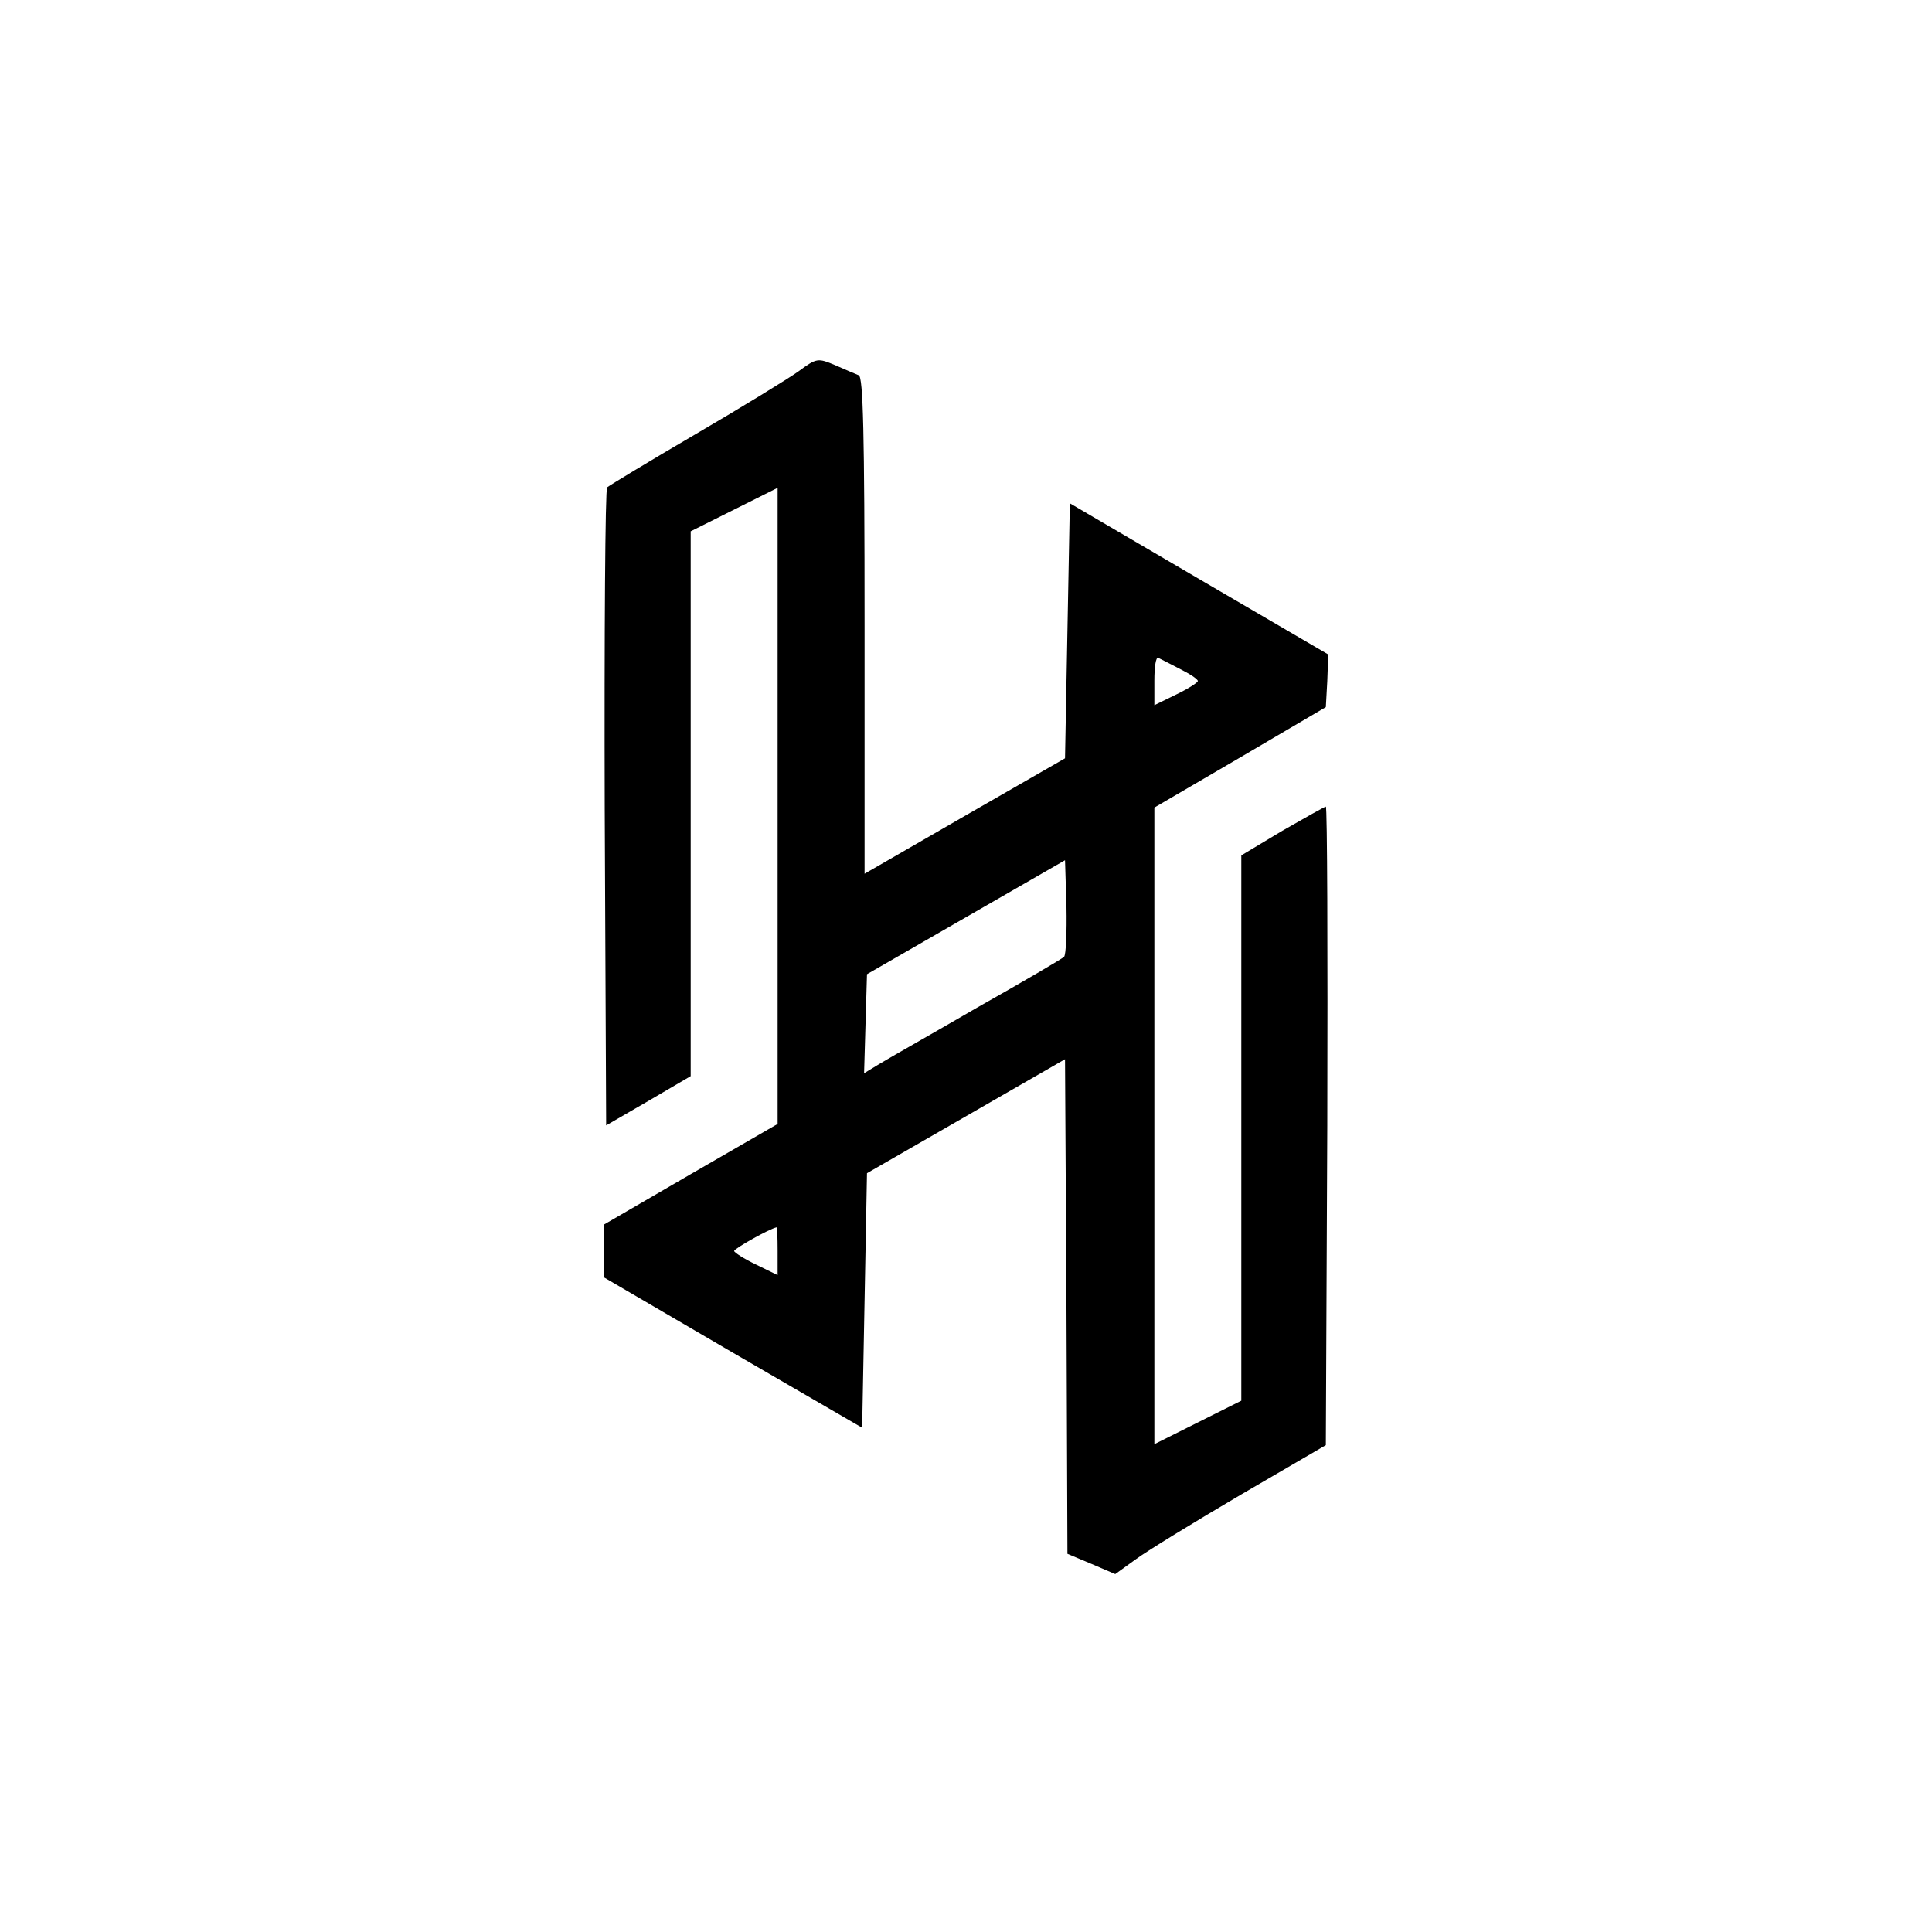
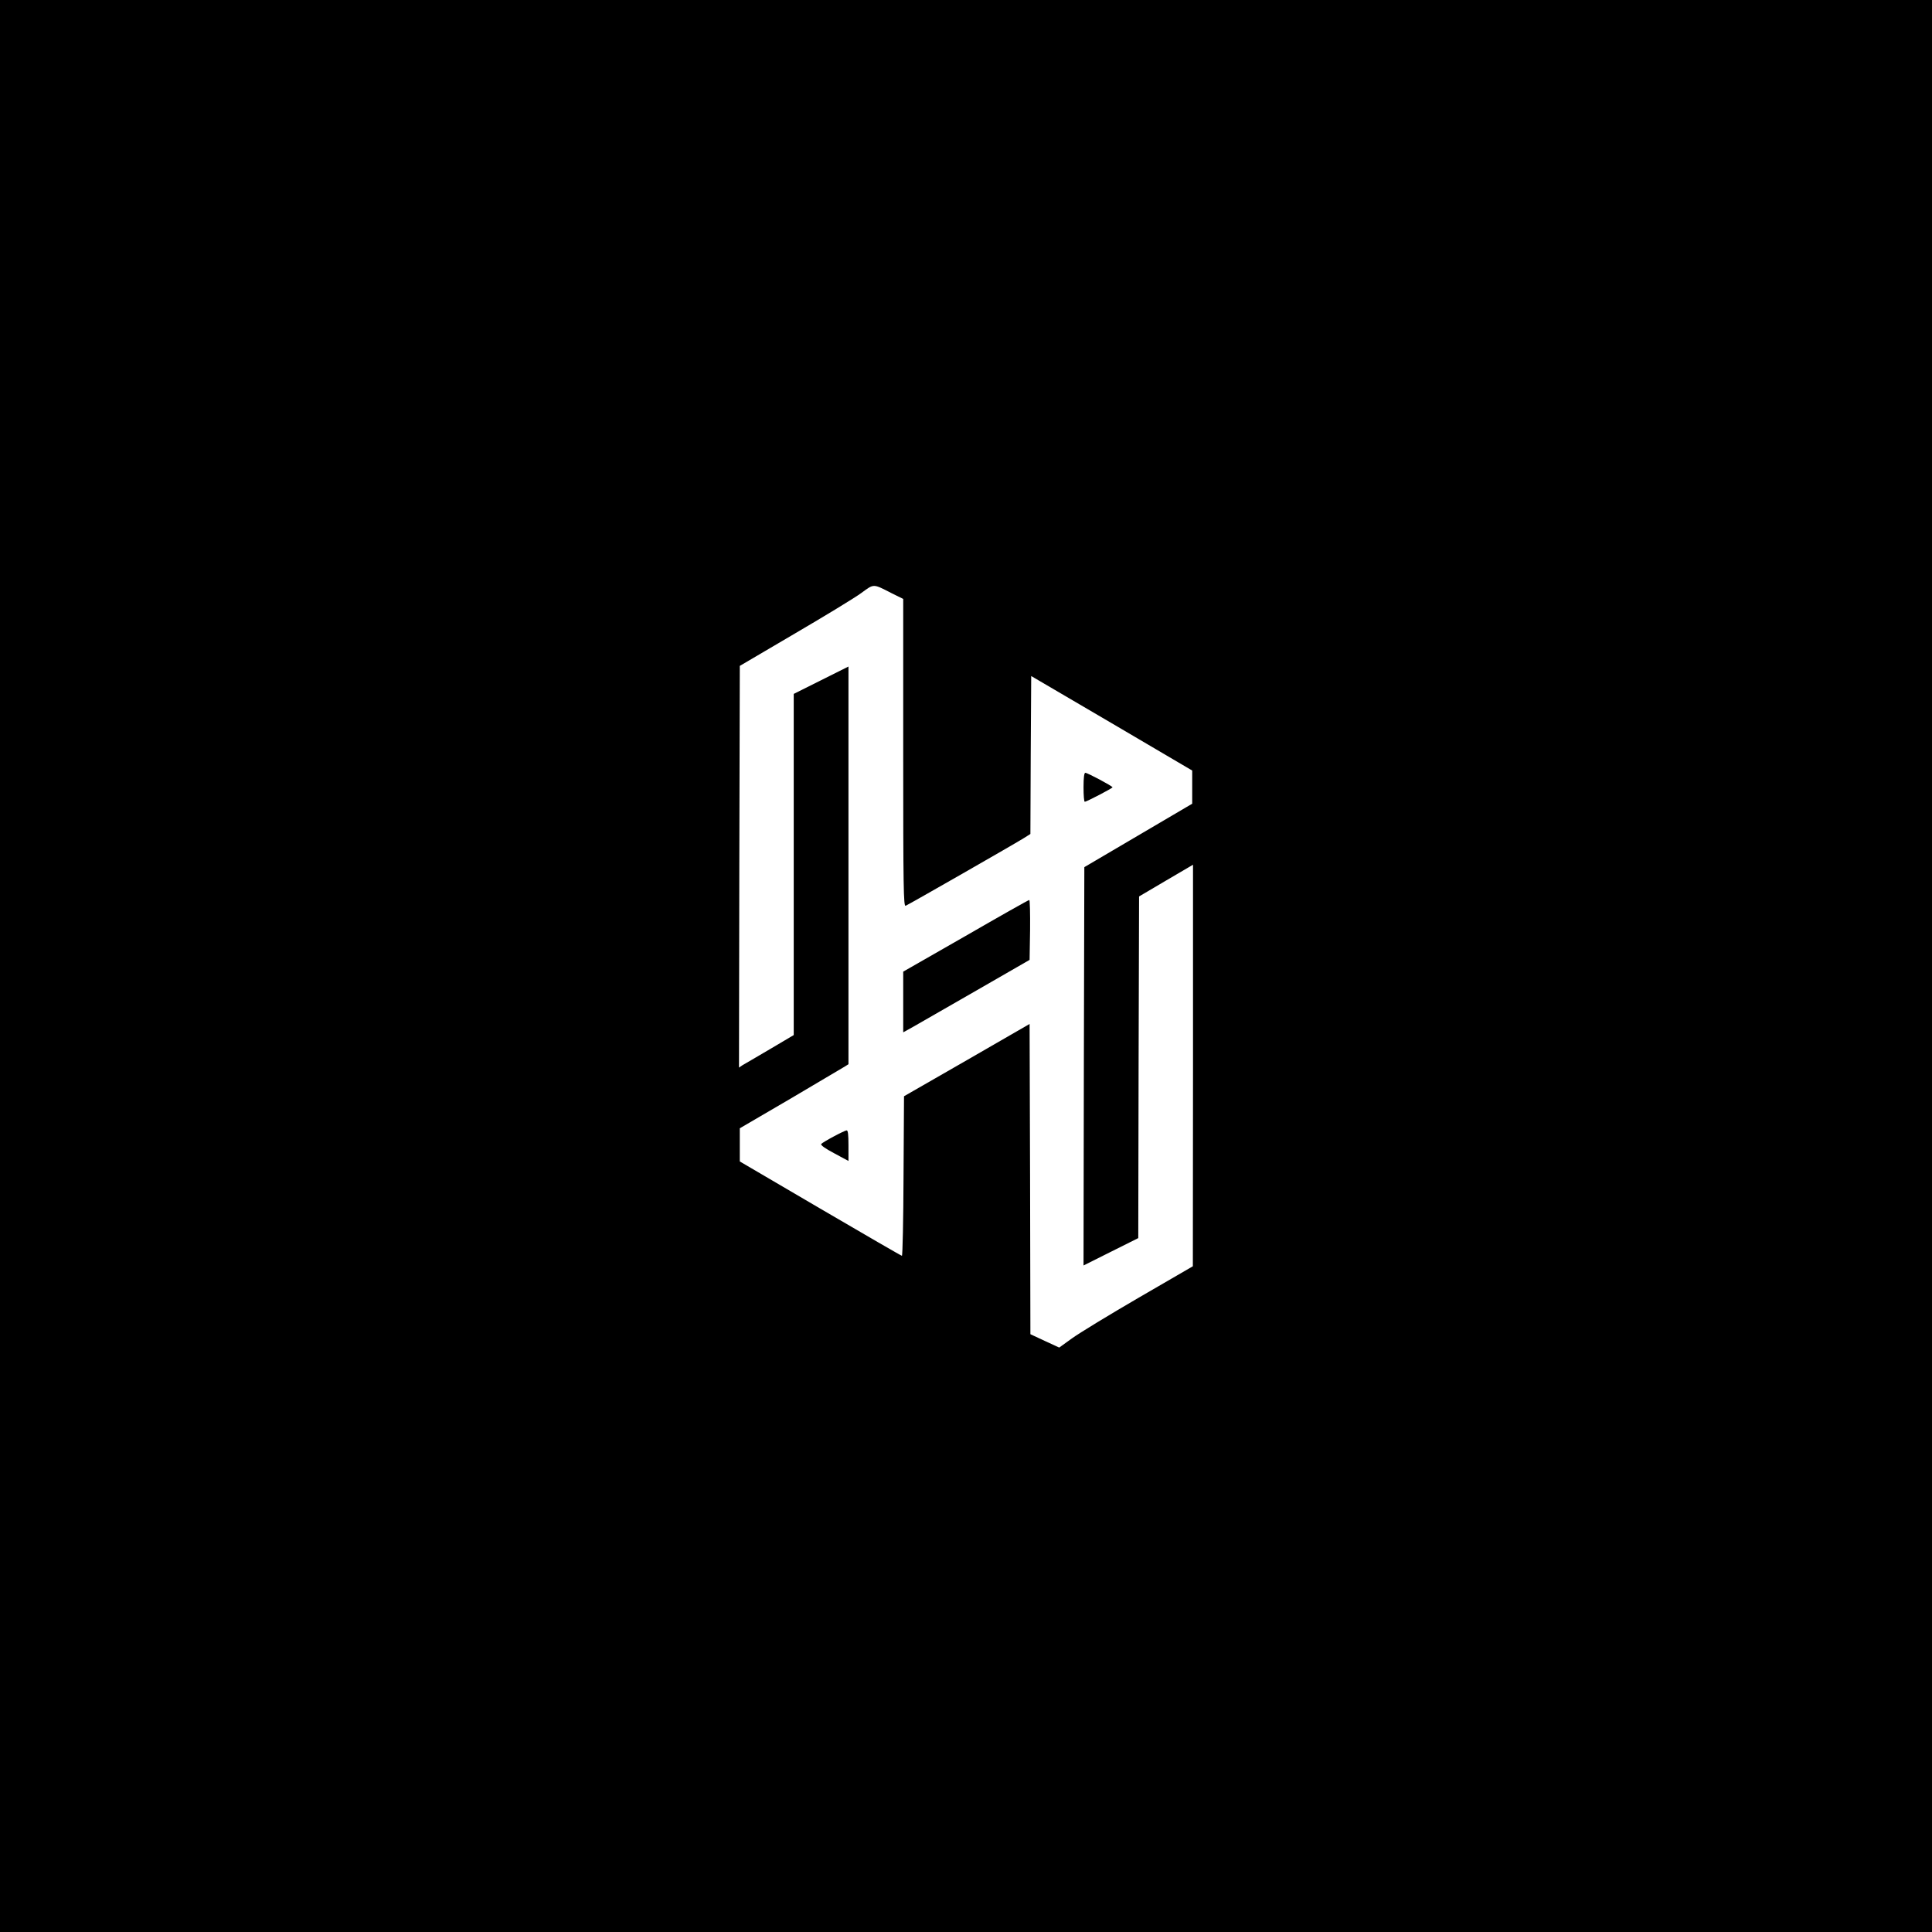
- <svg xmlns="http://www.w3.org/2000/svg" version="1.0" width="400pt" height="400pt" viewBox="0 0 400 400" preserveAspectRatio="xMidYMid meet">
-   <g transform="translate(0,400) scale(0.1,-0.1)" fill="#000000" stroke="none">
-     <path d="M1653 3231 c-21 -15 -117 -74 -213 -130 -96 -56 -178 -106 -183 -110 -4 -4 -6 -303 -5 -664 l3 -657 88 51 87 51 0 564 0 564 90 45 90 45 0 -658 0 -659 -180 -104 -179 -104 0 -55 0 -55 267 -156 267 -155 5 263 5 264 205 118 205 118 3 -512 2 -512 50 -21 49 -21 43 31 c23 17 121 77 218 134 l175 102 3 661 c1 364 0 661 -3 661 -2 0 -43 -23 -90 -50 l-85 -51 0 -564 0 -565 -90 -45 -90 -45 0 659 0 659 178 104 177 104 3 54 2 55 -267 156 -268 157 -5 -264 -5 -264 -207 -119 -208 -120 0 514 c0 401 -3 514 -12 518 -7 3 -29 12 -49 21 -36 15 -38 15 -76 -13z m790 -616 c20 -10 37 -21 37 -25 0 -3 -20 -16 -45 -28 l-45 -22 0 51 c0 28 3 49 8 47 4 -2 24 -12 45 -23z m-240 -596 c-4 -4 -84 -51 -178 -104 -93 -54 -185 -106 -203 -117 l-33 -20 3 103 3 102 205 118 205 118 3 -96 c1 -53 -1 -100 -5 -104z m-593 -609 l0 -50 -45 22 c-25 12 -45 25 -45 28 0 5 73 46 88 49 1 1 2 -21 2 -49z" />
+ <svg xmlns="http://www.w3.org/2000/svg" version="1.0" width="1200pt" height="1200pt" viewBox="0 0 1200 1200" preserveAspectRatio="xMidYMid meet">
+   <g transform="translate(0,1200) scale(0.1,-0.1)" fill="#000000" stroke="none">
+     <path d="M0 6000 l0 -6000 6000 0 6000 0 0 6000 0 6000 -6000 0 -6000 0 0 -6000z m5539 2315 l71 -35 0 -956 c0 -840 2 -955 15 -950 18 7 687 390 737 422 l38 24 2 490 3 491 500 -293 500 -294 0 -103 0 -103 -335 -197 -335 -197 -3 -1237 -2 -1237 170 85 170 85 2 1061 3 1061 168 99 167 98 0 -1247 -1 -1247 -336 -195 c-184 -107 -371 -221 -415 -253 l-79 -57 -89 41 -90 42 -2 963 -3 964 -390 -225 -390 -224 -3 -495 c-1 -273 -6 -496 -10 -496 -4 0 -232 132 -507 293 l-500 293 0 103 0 103 315 184 c173 102 325 192 338 200 l22 14 0 1235 0 1235 -170 -85 -170 -85 0 -1060 0 -1059 -147 -87 c-82 -48 -158 -93 -171 -100 l-22 -15 2 1248 3 1247 342 201 c188 110 374 223 413 252 80 58 70 59 189 -2z" />
+     <path d="M6730 7110 c0 -49 3 -90 8 -90 10 0 172 84 172 90 0 7 -155 90 -169 90 -7 0 -11 -30 -11 -90z" />
+     <path d="M5998 6187 l-388 -222 0 -188 0 -189 63 35 c34 20 211 121 392 225 l330 190 3 186 c1 102 -1 186 -5 186 -5 0 -182 -100 -395 -223z" />
+     <path d="M5178 4941 c-38 -20 -72 -41 -77 -46 -6 -7 23 -28 80 -58 l89 -48 0 95 c0 71 -3 96 -12 95 -7 -1 -43 -18 -80 -38z" />
  </g>
</svg>
